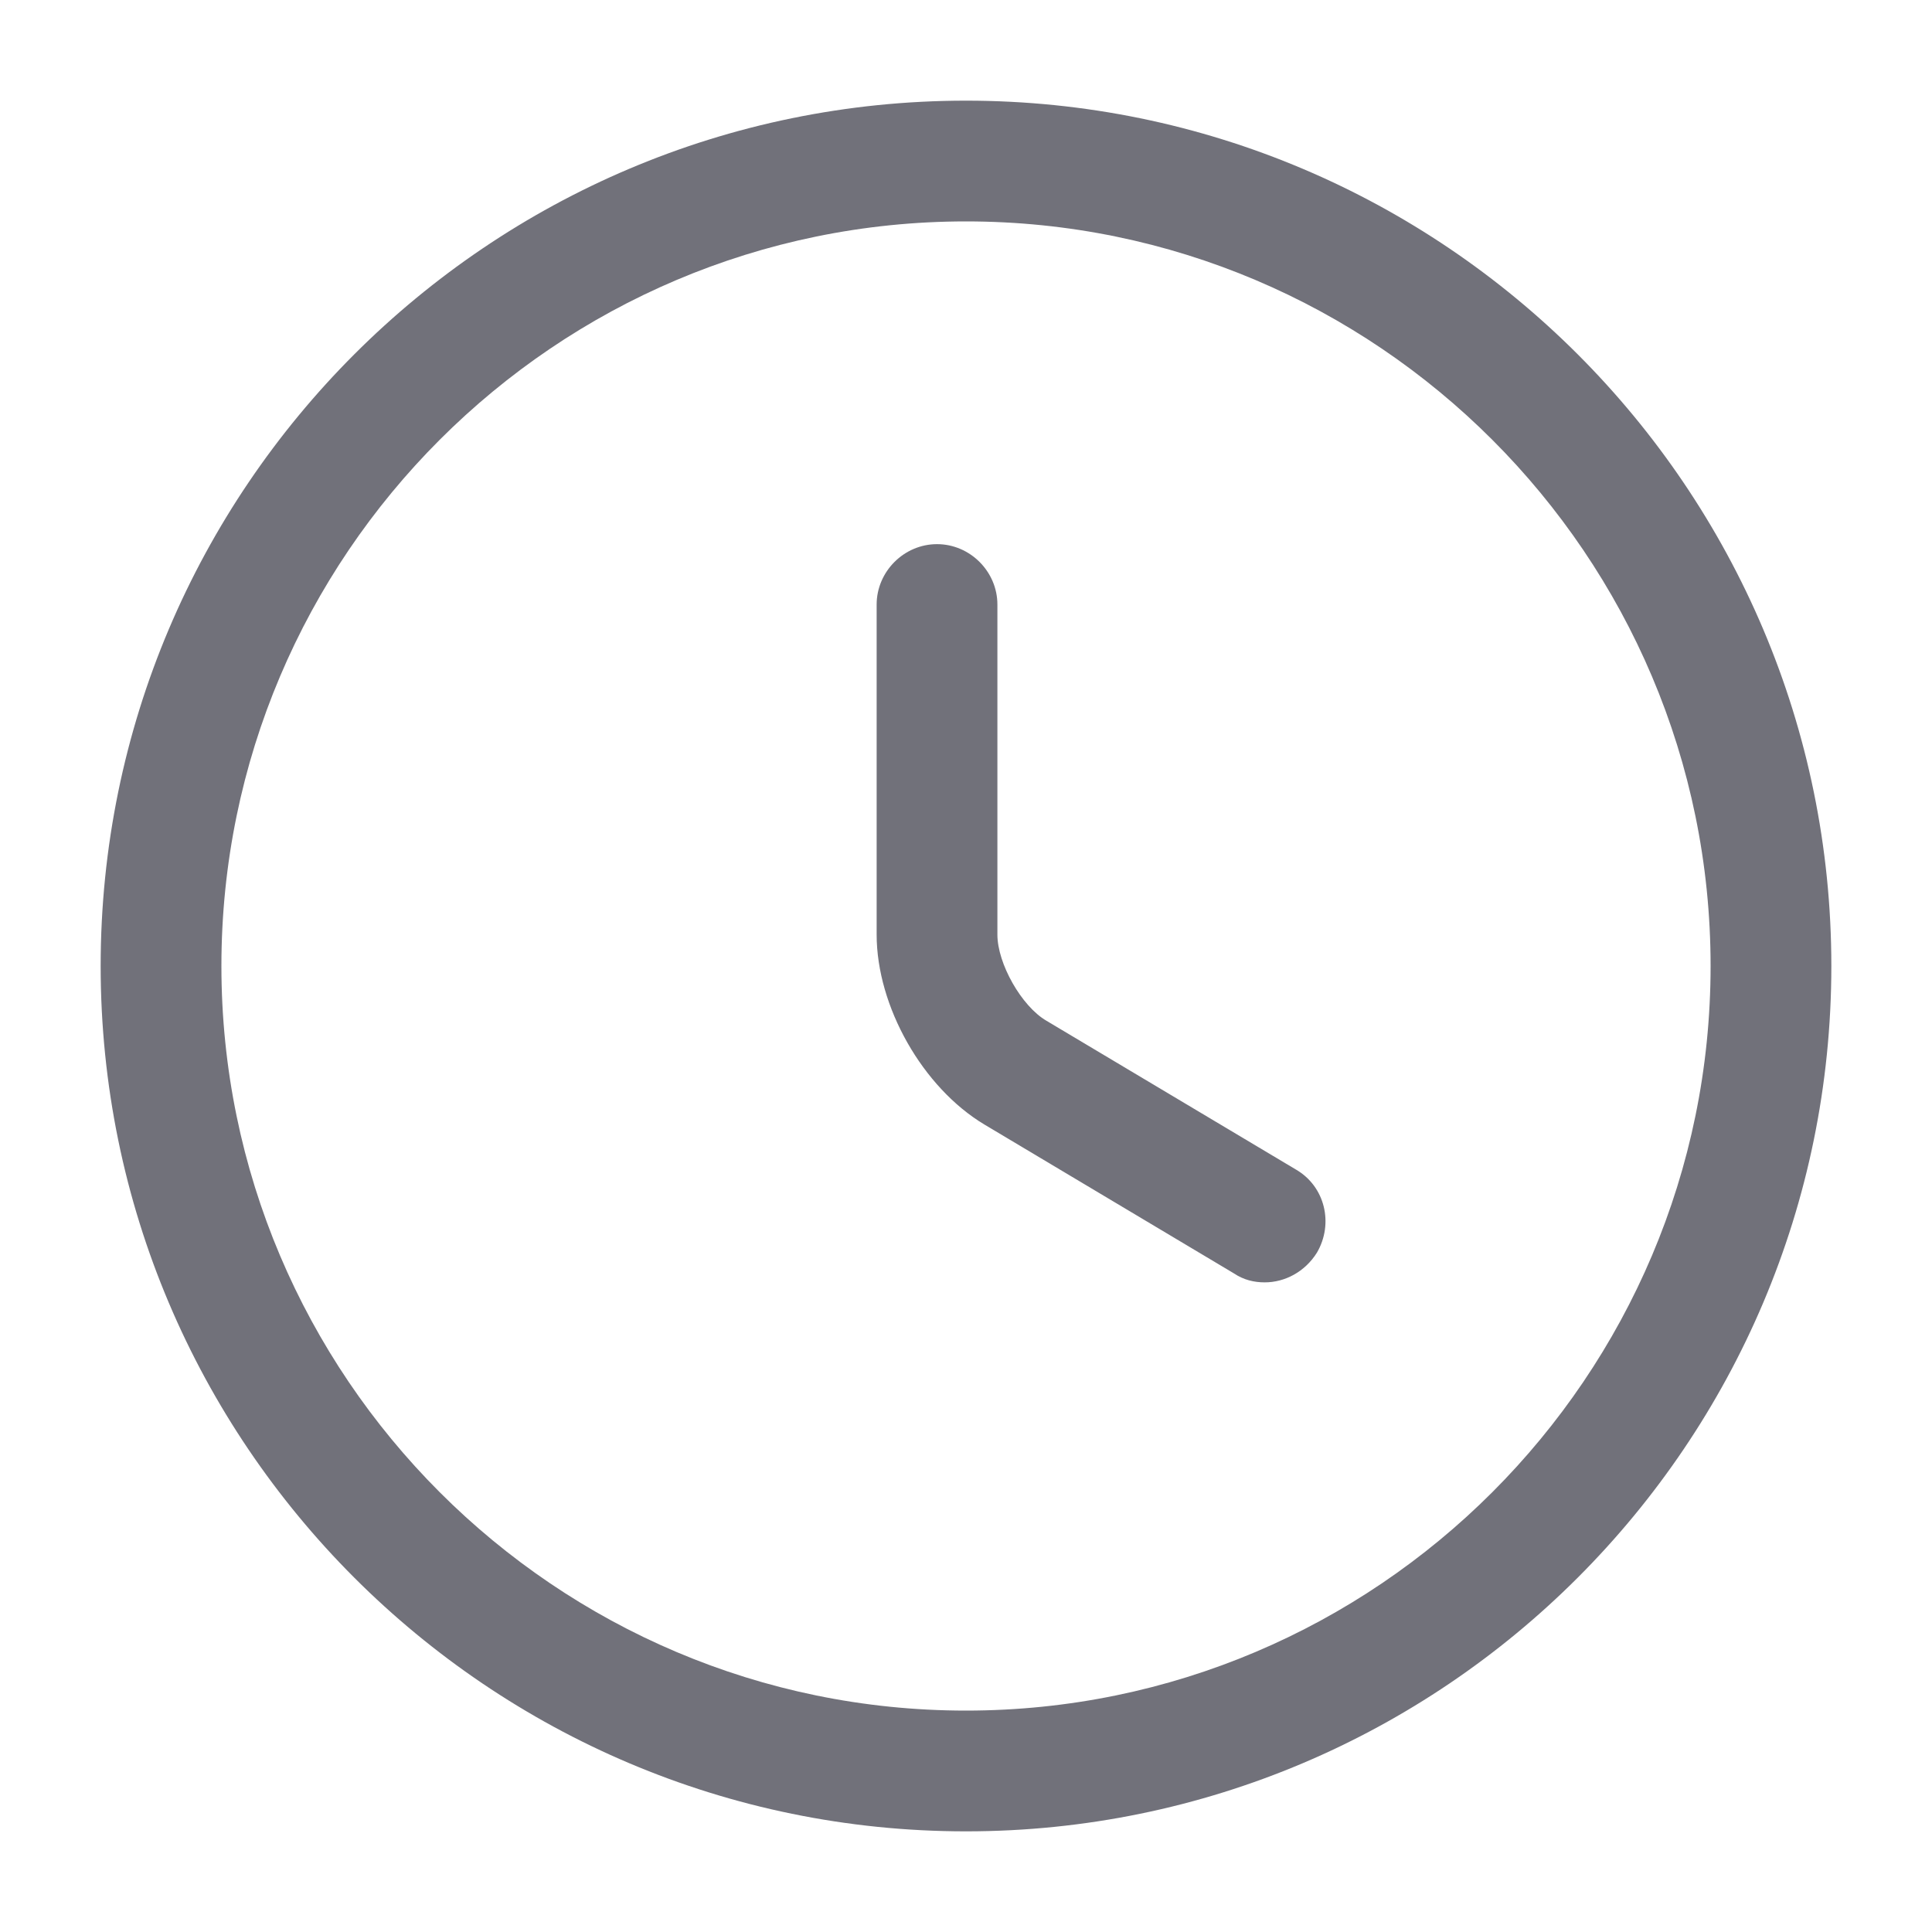
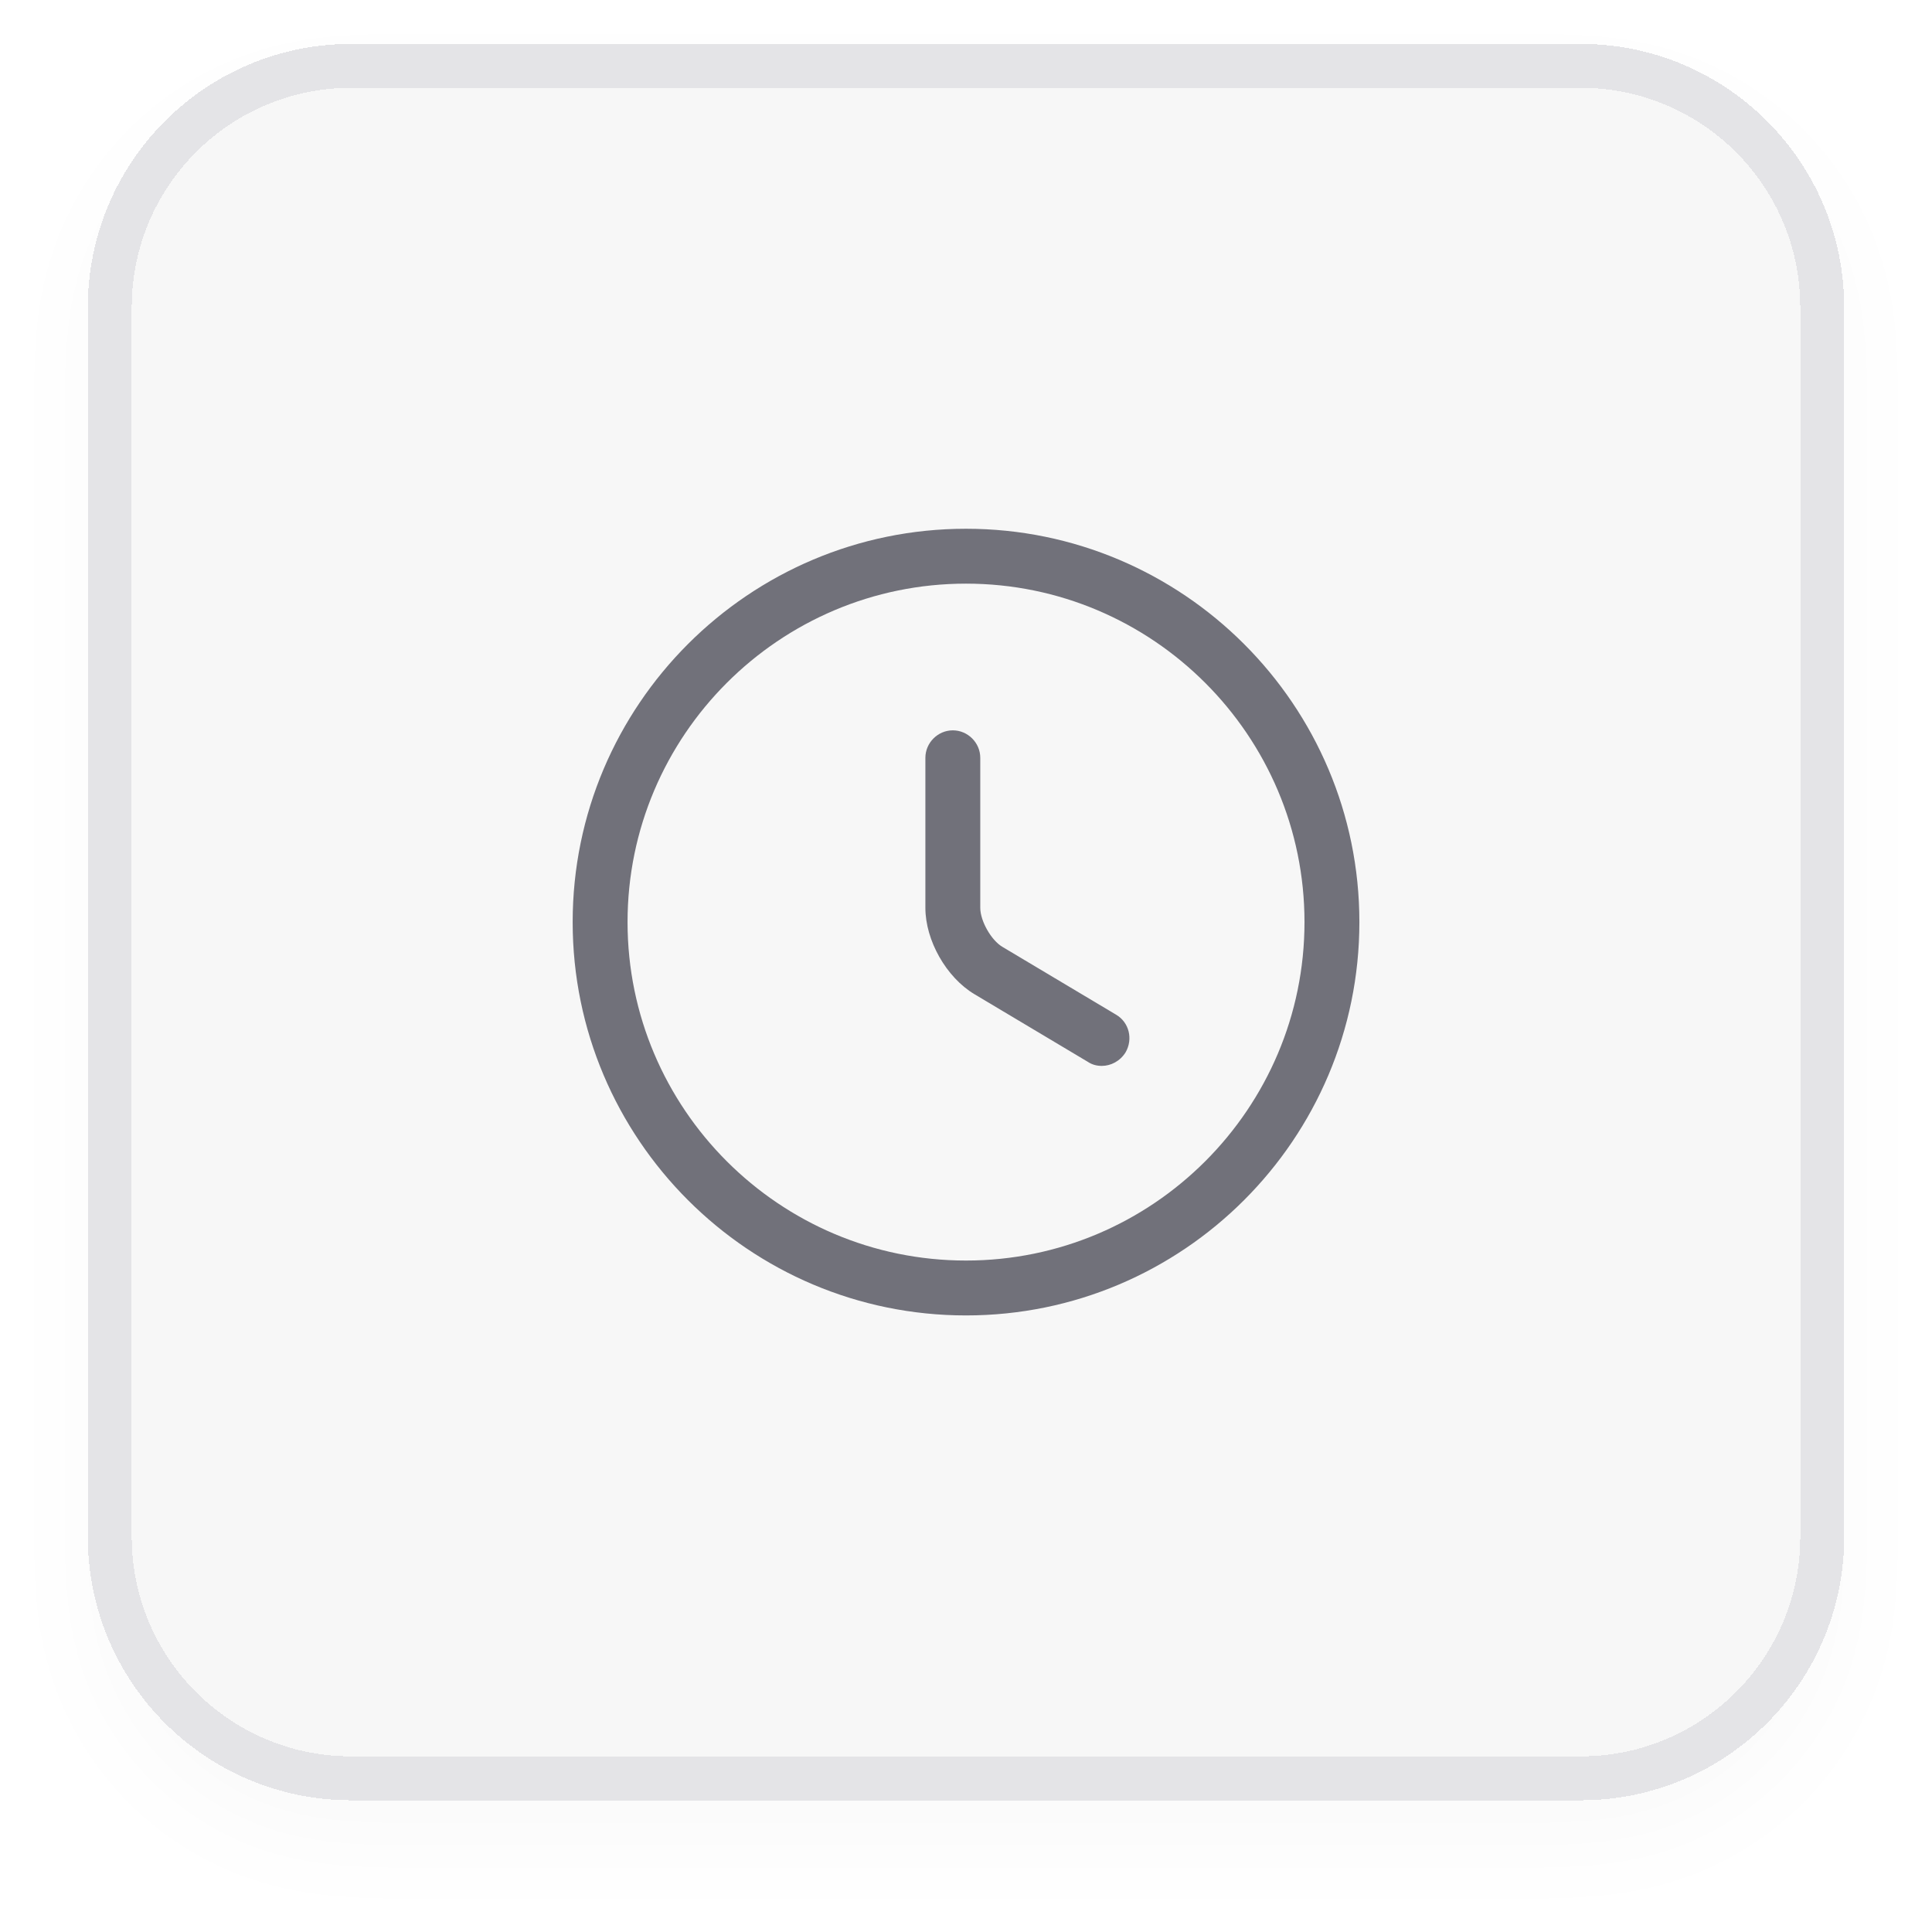
- <svg xmlns="http://www.w3.org/2000/svg" width="20" height="20" viewBox="0 0 20 20" fill="none">
-   <path d="M10 18.958C5.058 18.958 1.042 14.942 1.042 10C1.042 5.058 5.058 1.042 10 1.042C14.942 1.042 18.958 5.058 18.958 10C18.958 14.942 14.942 18.958 10 18.958ZM10 2.292C5.75 2.292 2.292 5.75 2.292 10C2.292 14.25 5.75 17.708 10 17.708C14.25 17.708 17.708 14.25 17.708 10C17.708 5.75 14.25 2.292 10 2.292Z" fill="#71717A" />
-   <path d="M13.092 13.275C12.983 13.275 12.875 13.25 12.775 13.183L10.192 11.642C9.55 11.258 9.075 10.417 9.075 9.675V6.258C9.075 5.917 9.358 5.633 9.7 5.633C10.042 5.633 10.325 5.917 10.325 6.258V9.675C10.325 9.975 10.575 10.417 10.833 10.567L13.417 12.108C13.717 12.283 13.808 12.667 13.633 12.967C13.508 13.167 13.3 13.275 13.092 13.275Z" fill="#71717A" />
+ <svg xmlns="http://www.w3.org/2000/svg" width="44" height="44" viewBox="0 0 44 44" fill="none">
+   <g filter="url(#filter0_d_4796_9058)">
+     <rect x="2" y="1" width="40" height="40" rx="6" fill="#F7F7F7" shape-rendering="crispEdges" />
+     <rect x="2.5" y="1.5" width="39" height="39" rx="5.5" stroke="#E4E4E7" shape-rendering="crispEdges" />
+     <path d="M22 29.958C17.059 29.958 13.042 25.942 13.042 21C13.042 16.058 17.059 12.042 22 12.042C26.942 12.042 30.959 16.058 30.959 21C30.959 25.942 26.942 29.958 22 29.958ZM22 13.292C17.75 13.292 14.292 16.75 14.292 21C14.292 25.25 17.75 28.708 22 28.708C26.25 28.708 29.709 25.25 29.709 21C29.709 16.75 26.25 13.292 22 13.292Z" fill="#71717A" />
+     <path d="M25.092 24.275C24.983 24.275 24.875 24.25 24.775 24.183L22.192 22.642C21.55 22.258 21.075 21.417 21.075 20.675V17.258C21.075 16.917 21.358 16.633 21.7 16.633C22.042 16.633 22.325 16.917 22.325 17.258V20.675C22.325 20.975 22.575 21.417 22.834 21.567L25.417 23.108C25.717 23.283 25.808 23.667 25.634 23.967C25.509 24.167 25.3 24.275 25.092 24.275Z" fill="#71717A" />
+   </g>
+   <defs>
+     <filter id="filter0_d_4796_9058" x="0" y="0" width="44" height="44" filterUnits="userSpaceOnUse" color-interpolation-filters="sRGB">
+       <feFlood flood-opacity="0" result="BackgroundImageFix" />
+       <feColorMatrix in="SourceAlpha" type="matrix" values="0 0 0 0 0 0 0 0 0 0 0 0 0 0 0 0 0 0 127 0" result="hardAlpha" />
+       <feOffset dy="1" />
+       <feGaussianBlur stdDeviation="1" />
+       <feComposite in2="hardAlpha" operator="out" />
+       <feColorMatrix type="matrix" values="0 0 0 0 0 0 0 0 0 0 0 0 0 0 0 0 0 0 0.02 0" />
+       <feBlend mode="normal" in2="BackgroundImageFix" result="effect1_dropShadow_4796_9058" />
+       <feBlend mode="normal" in="SourceGraphic" in2="effect1_dropShadow_4796_9058" result="shape" />
+     </filter>
+   </defs>
</svg>
